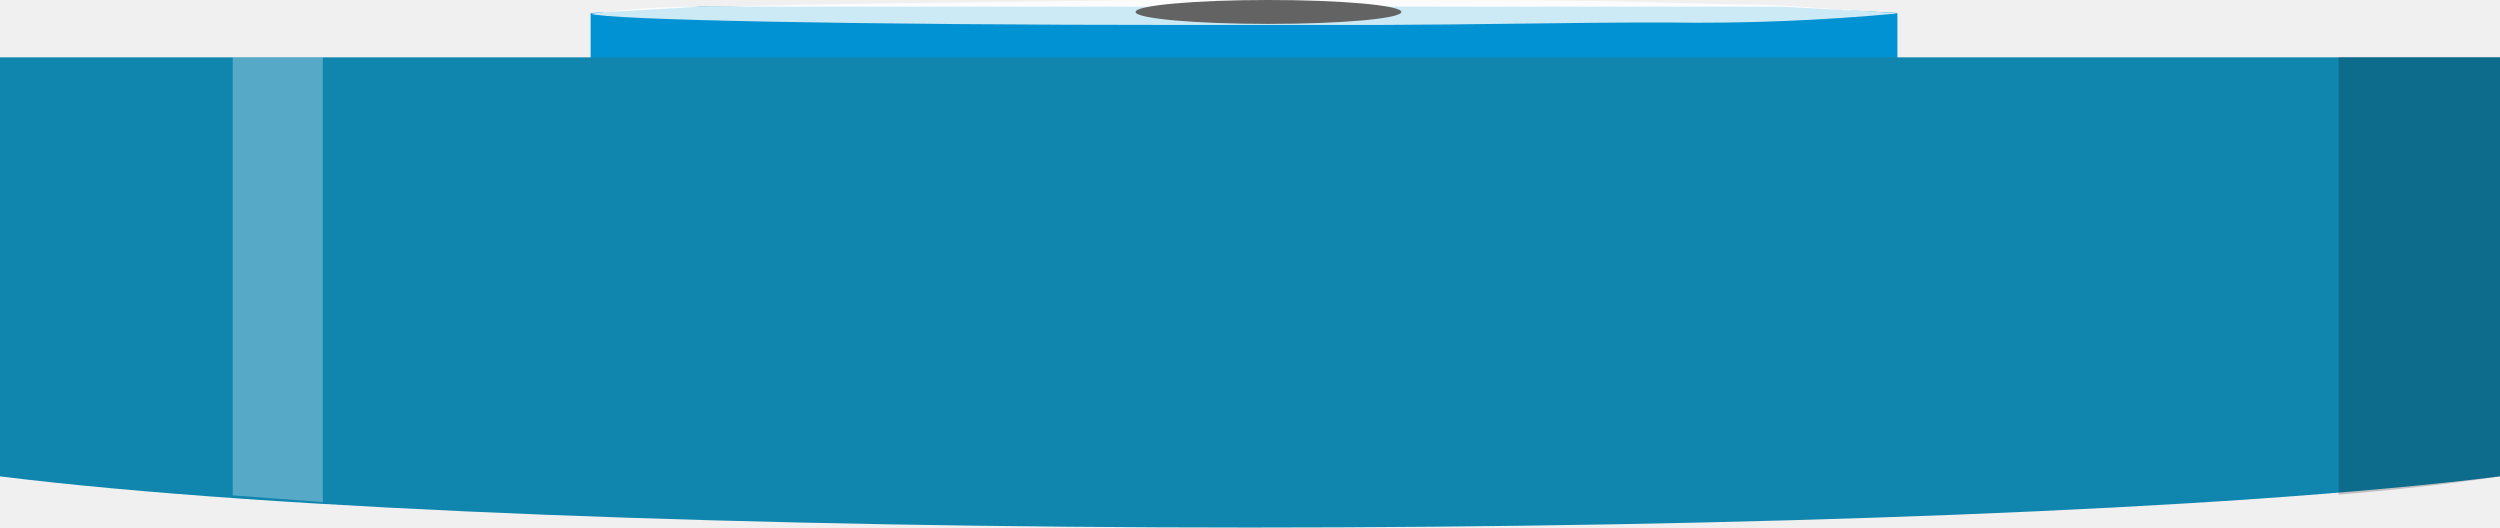
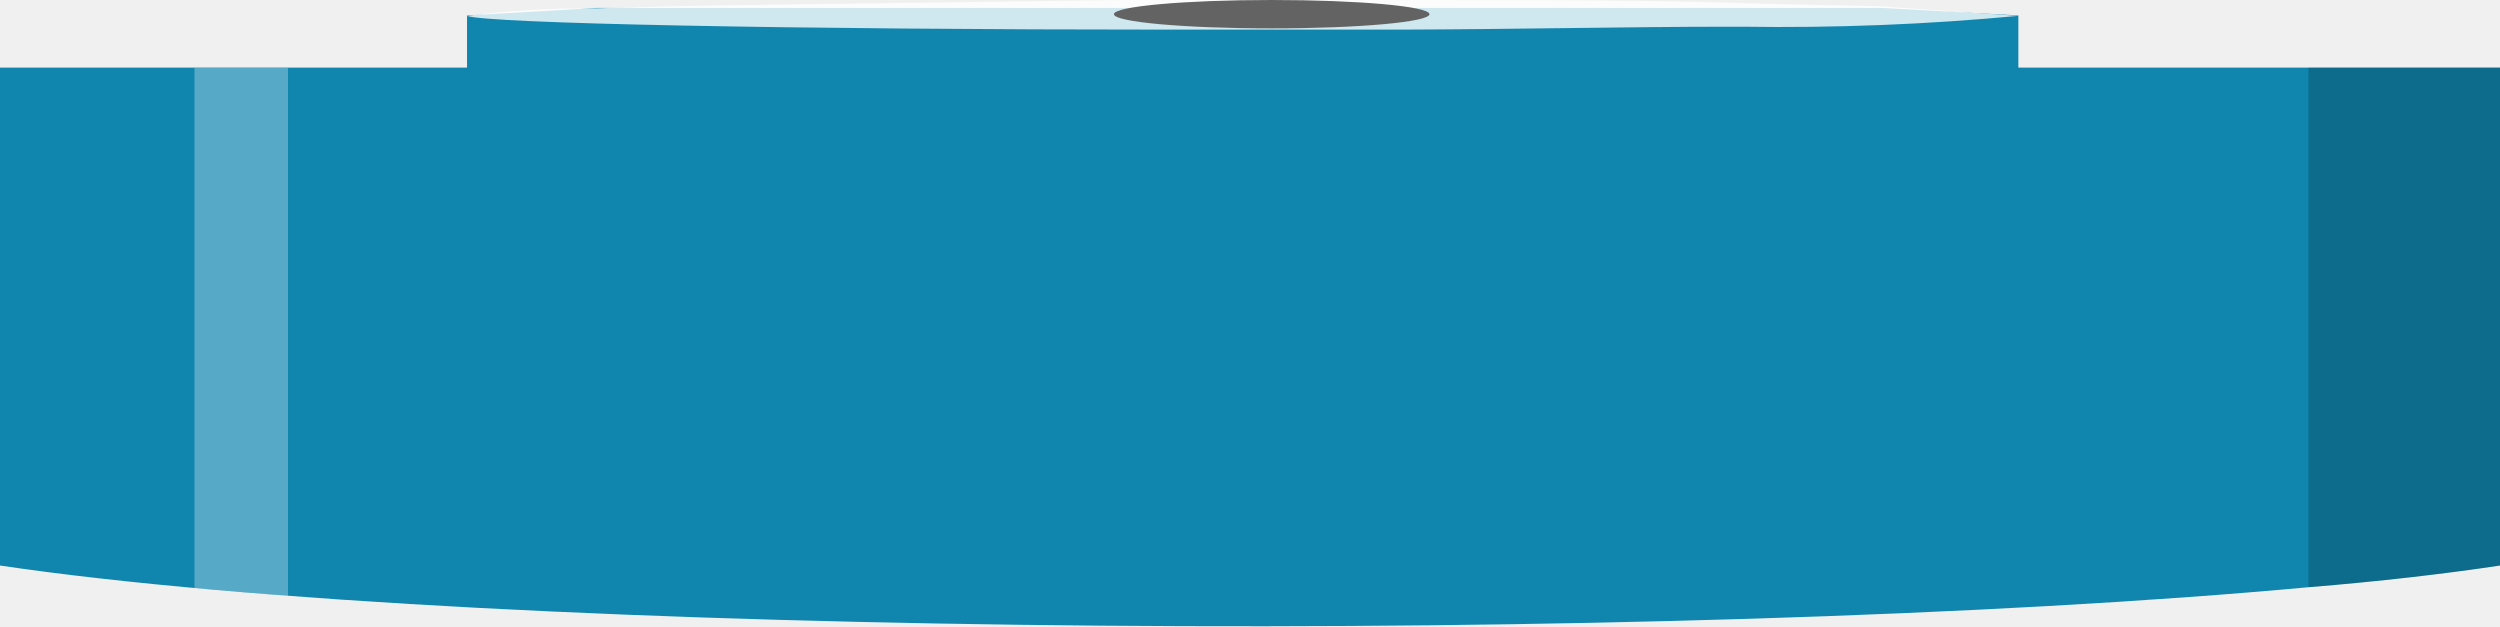
- <svg xmlns="http://www.w3.org/2000/svg" viewBox="0 0 71.11 15.01">
+ <svg xmlns="http://www.w3.org/2000/svg" viewBox="0 0 59.9 15.01">
  <defs>
-     <style>.cls-1{fill:#636363;}.cls-2{fill:#0092d3;}.cls-3,.cls-5{fill:#fff;}.cls-3{opacity:0.8;}.cls-4{fill:#1086af;}.cls-5{opacity:0.3;}.cls-6{opacity:0.2;}</style>
+     <style>.cls-1{fill:#636363;}.cls-2{fill:#1086af;}.cls-3,.cls-5{fill:#fff;}.cls-3{opacity:0.8;}.cls-4{opacity:0.2;}.cls-5{opacity:0.3;}</style>
  </defs>
  <g id="Layer_2" data-name="Layer 2">
    <g id="Layer_1-2" data-name="Layer 1">
-       <ellipse class="cls-1" cx="36.68" cy="0.86" rx="6.08" ry="0.26" />
-       <path class="cls-2" d="M16.8.37v2c8.14.36,29,.36,37.17,0v-2L50.68.19H19.89Z" />
-       <path class="cls-3" d="M54,.38a60.84,60.84,0,0,1-6.6.26H47c-2.25,0-4.93.06-7.85.07H33.7C24.5.71,17.25.57,16.8.39h0s0,0,0,0A23.54,23.54,0,0,1,19.89.19c1.19,0,2.67-.06,4.37-.08L32.54,0h6.58c3.32,0,6.31,0,8.73.09h0l2.79.06Z" />
-       <ellipse class="cls-1" cx="36.08" cy="0.34" rx="3.78" ry="0.34" />
-       <path class="cls-4" d="M36.1,1.63H0V13.55c15.59,1.94,55.52,1.94,71.11,0V1.63Z" />
-       <polygon class="cls-5" points="6.62 1.63 6.62 14.09 9.18 14.28 9.18 1.63 6.62 1.63" />
-       <path class="cls-6" d="M71.11,1.62V13.55c-1.33.2-2.88.38-4.59.52V1.62Z" />
+       <ellipse class="cls-1" cx="31.07" cy="0.86" rx="6.08" ry="0.26" />
+       <path class="cls-2" d="M59.9,1.62V13.55c-1.33.2-2.88.38-4.59.52C40.15,15.47,11.8,15.3,0,13.55V1.62Z" />
+       <path class="cls-2" d="M11.19.37v2c8.15.36,29,.36,37.17,0v-2L45.08.19H14.29Z" />
+       <path class="cls-3" d="M48.36.38a60.63,60.63,0,0,1-6.6.26h-.39c-2.25,0-4.93.06-7.85.07H28.09c-9.2,0-16.45-.15-16.9-.33h0s0,0,0,0a23.61,23.61,0,0,1,3.1-.18C15.47.16,17,.13,18.66.11L26.94,0h6.58c3.31,0,6.3,0,8.72.09h0l2.79.06Z" />
+       <ellipse class="cls-1" cx="30.47" cy="0.34" rx="3.78" ry="0.34" />
+       <path class="cls-4" d="M59.9,1.62V13.55c-1.33.2-2.88.38-4.59.52V1.62Z" />
+       <polygon class="cls-5" points="4.66 1.63 4.66 14.09 6.9 14.28 6.9 1.63 4.66 1.63" />
    </g>
  </g>
</svg>
